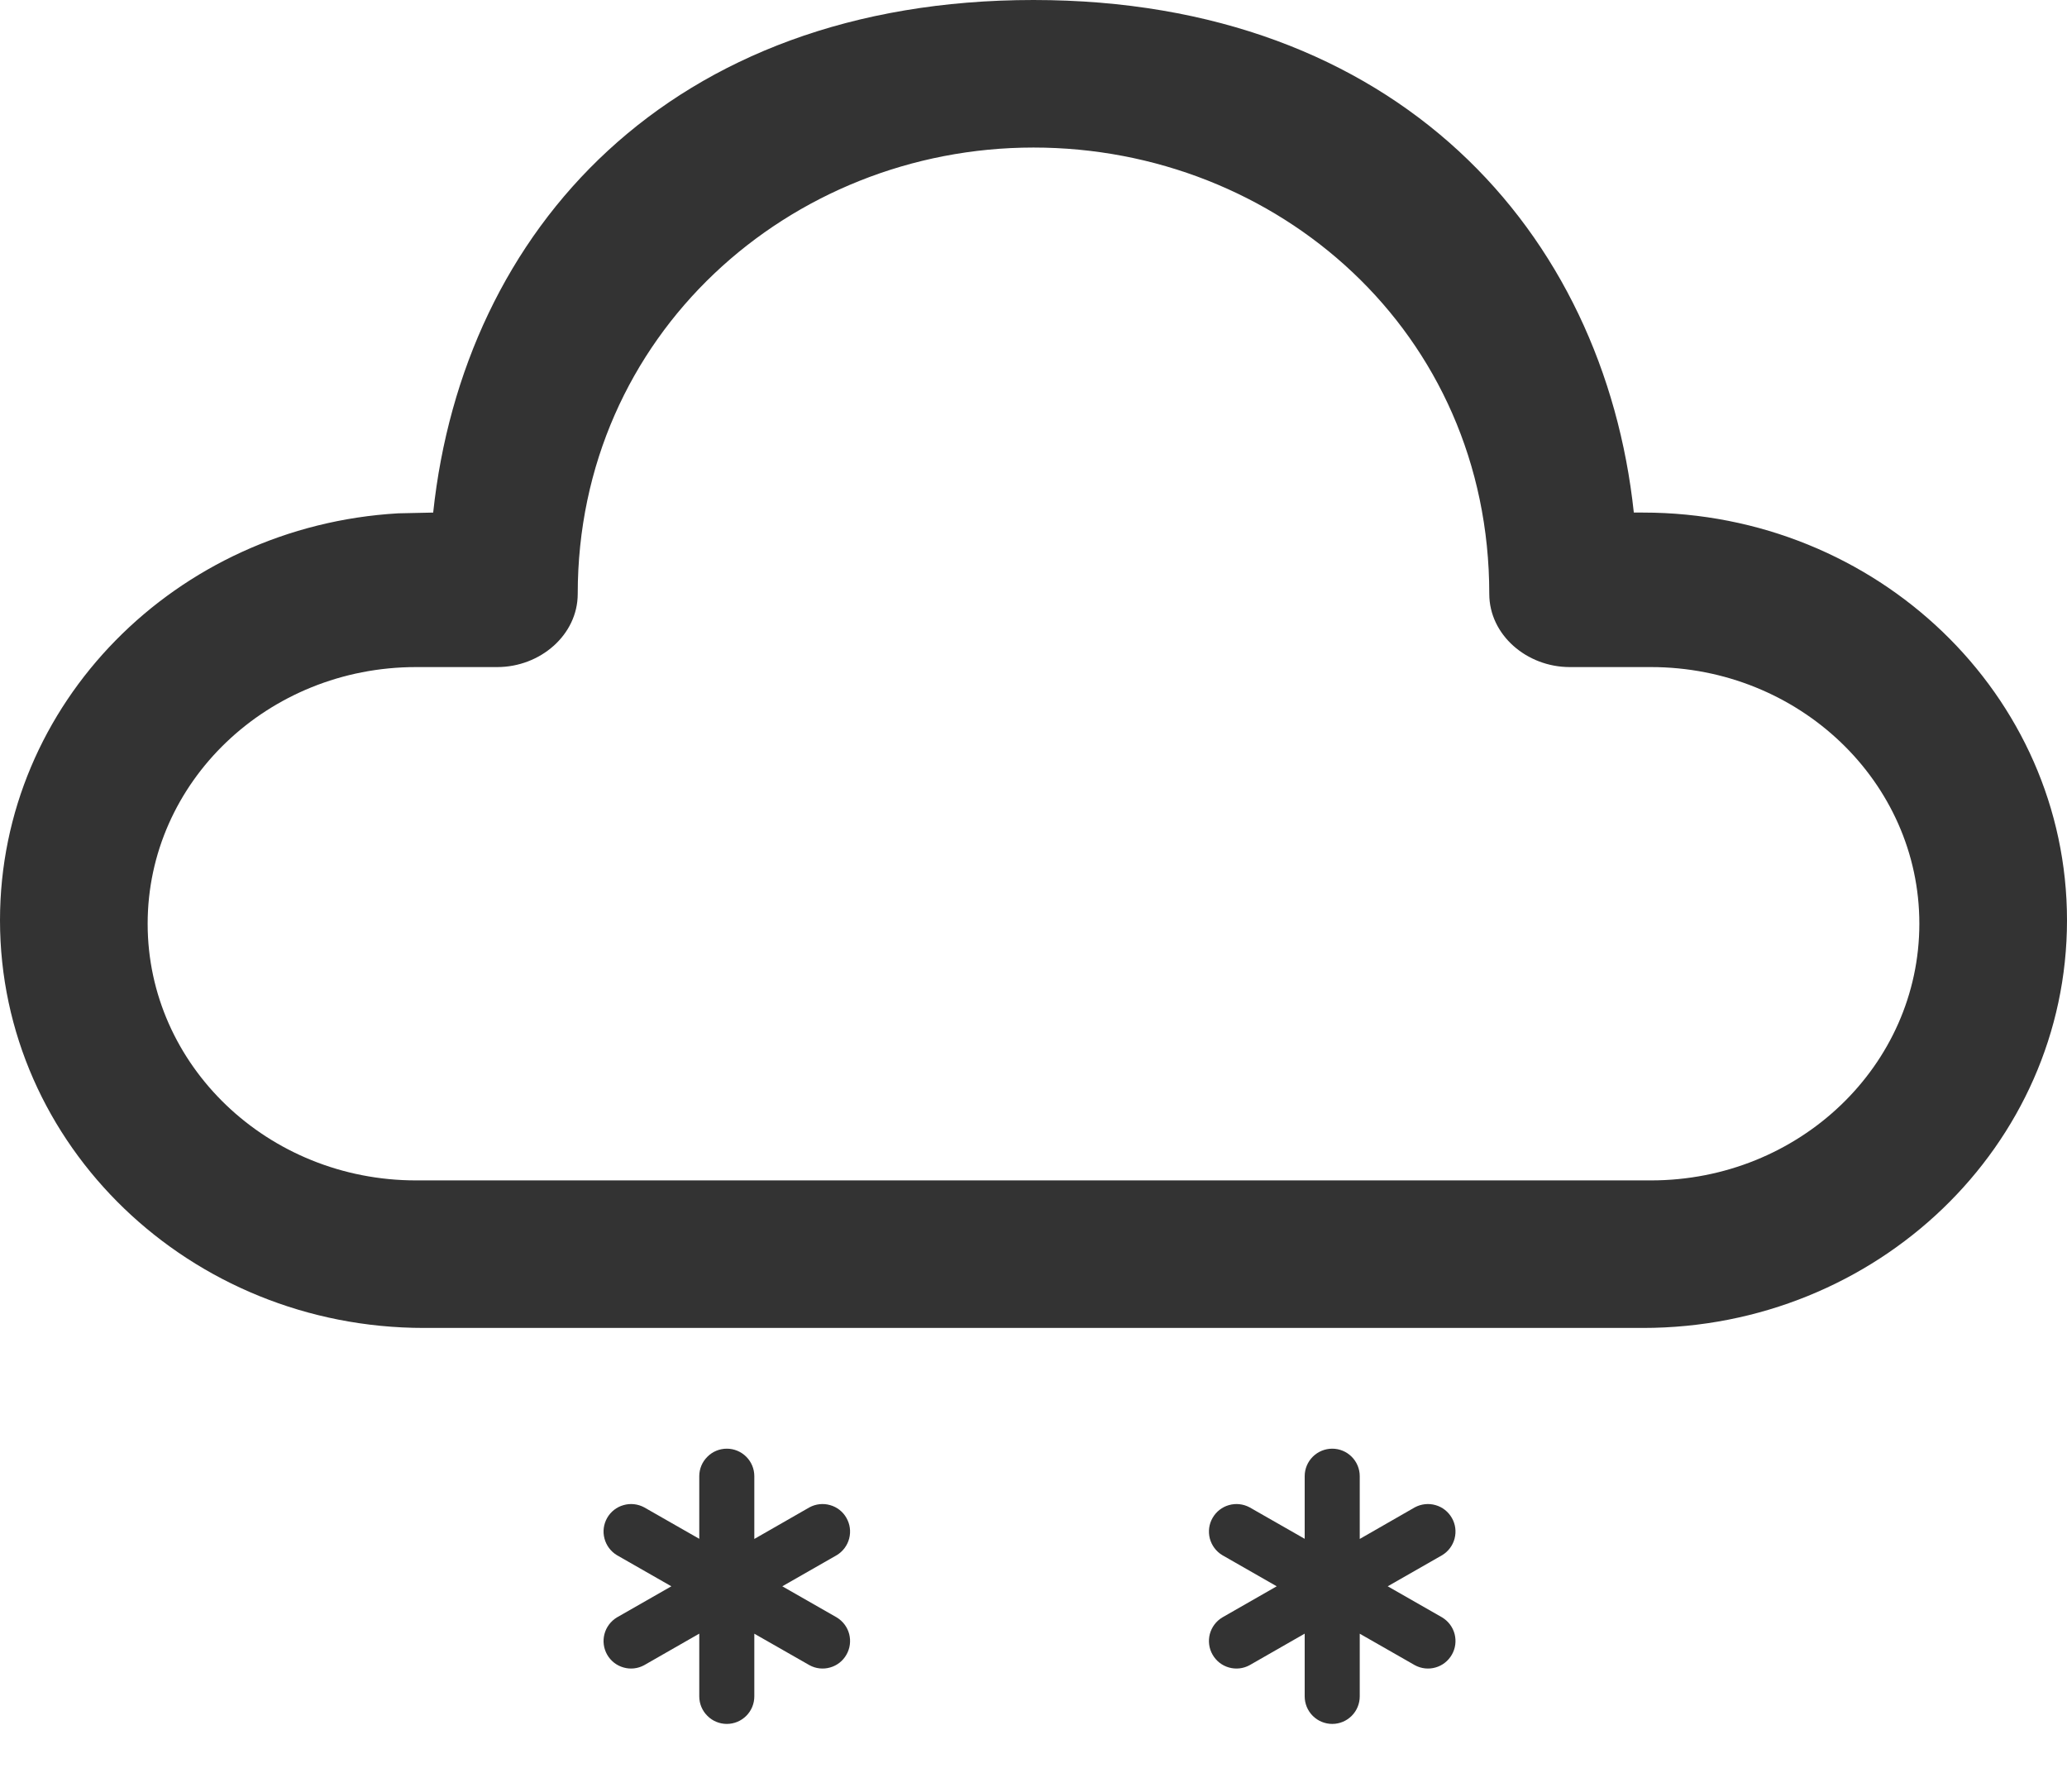
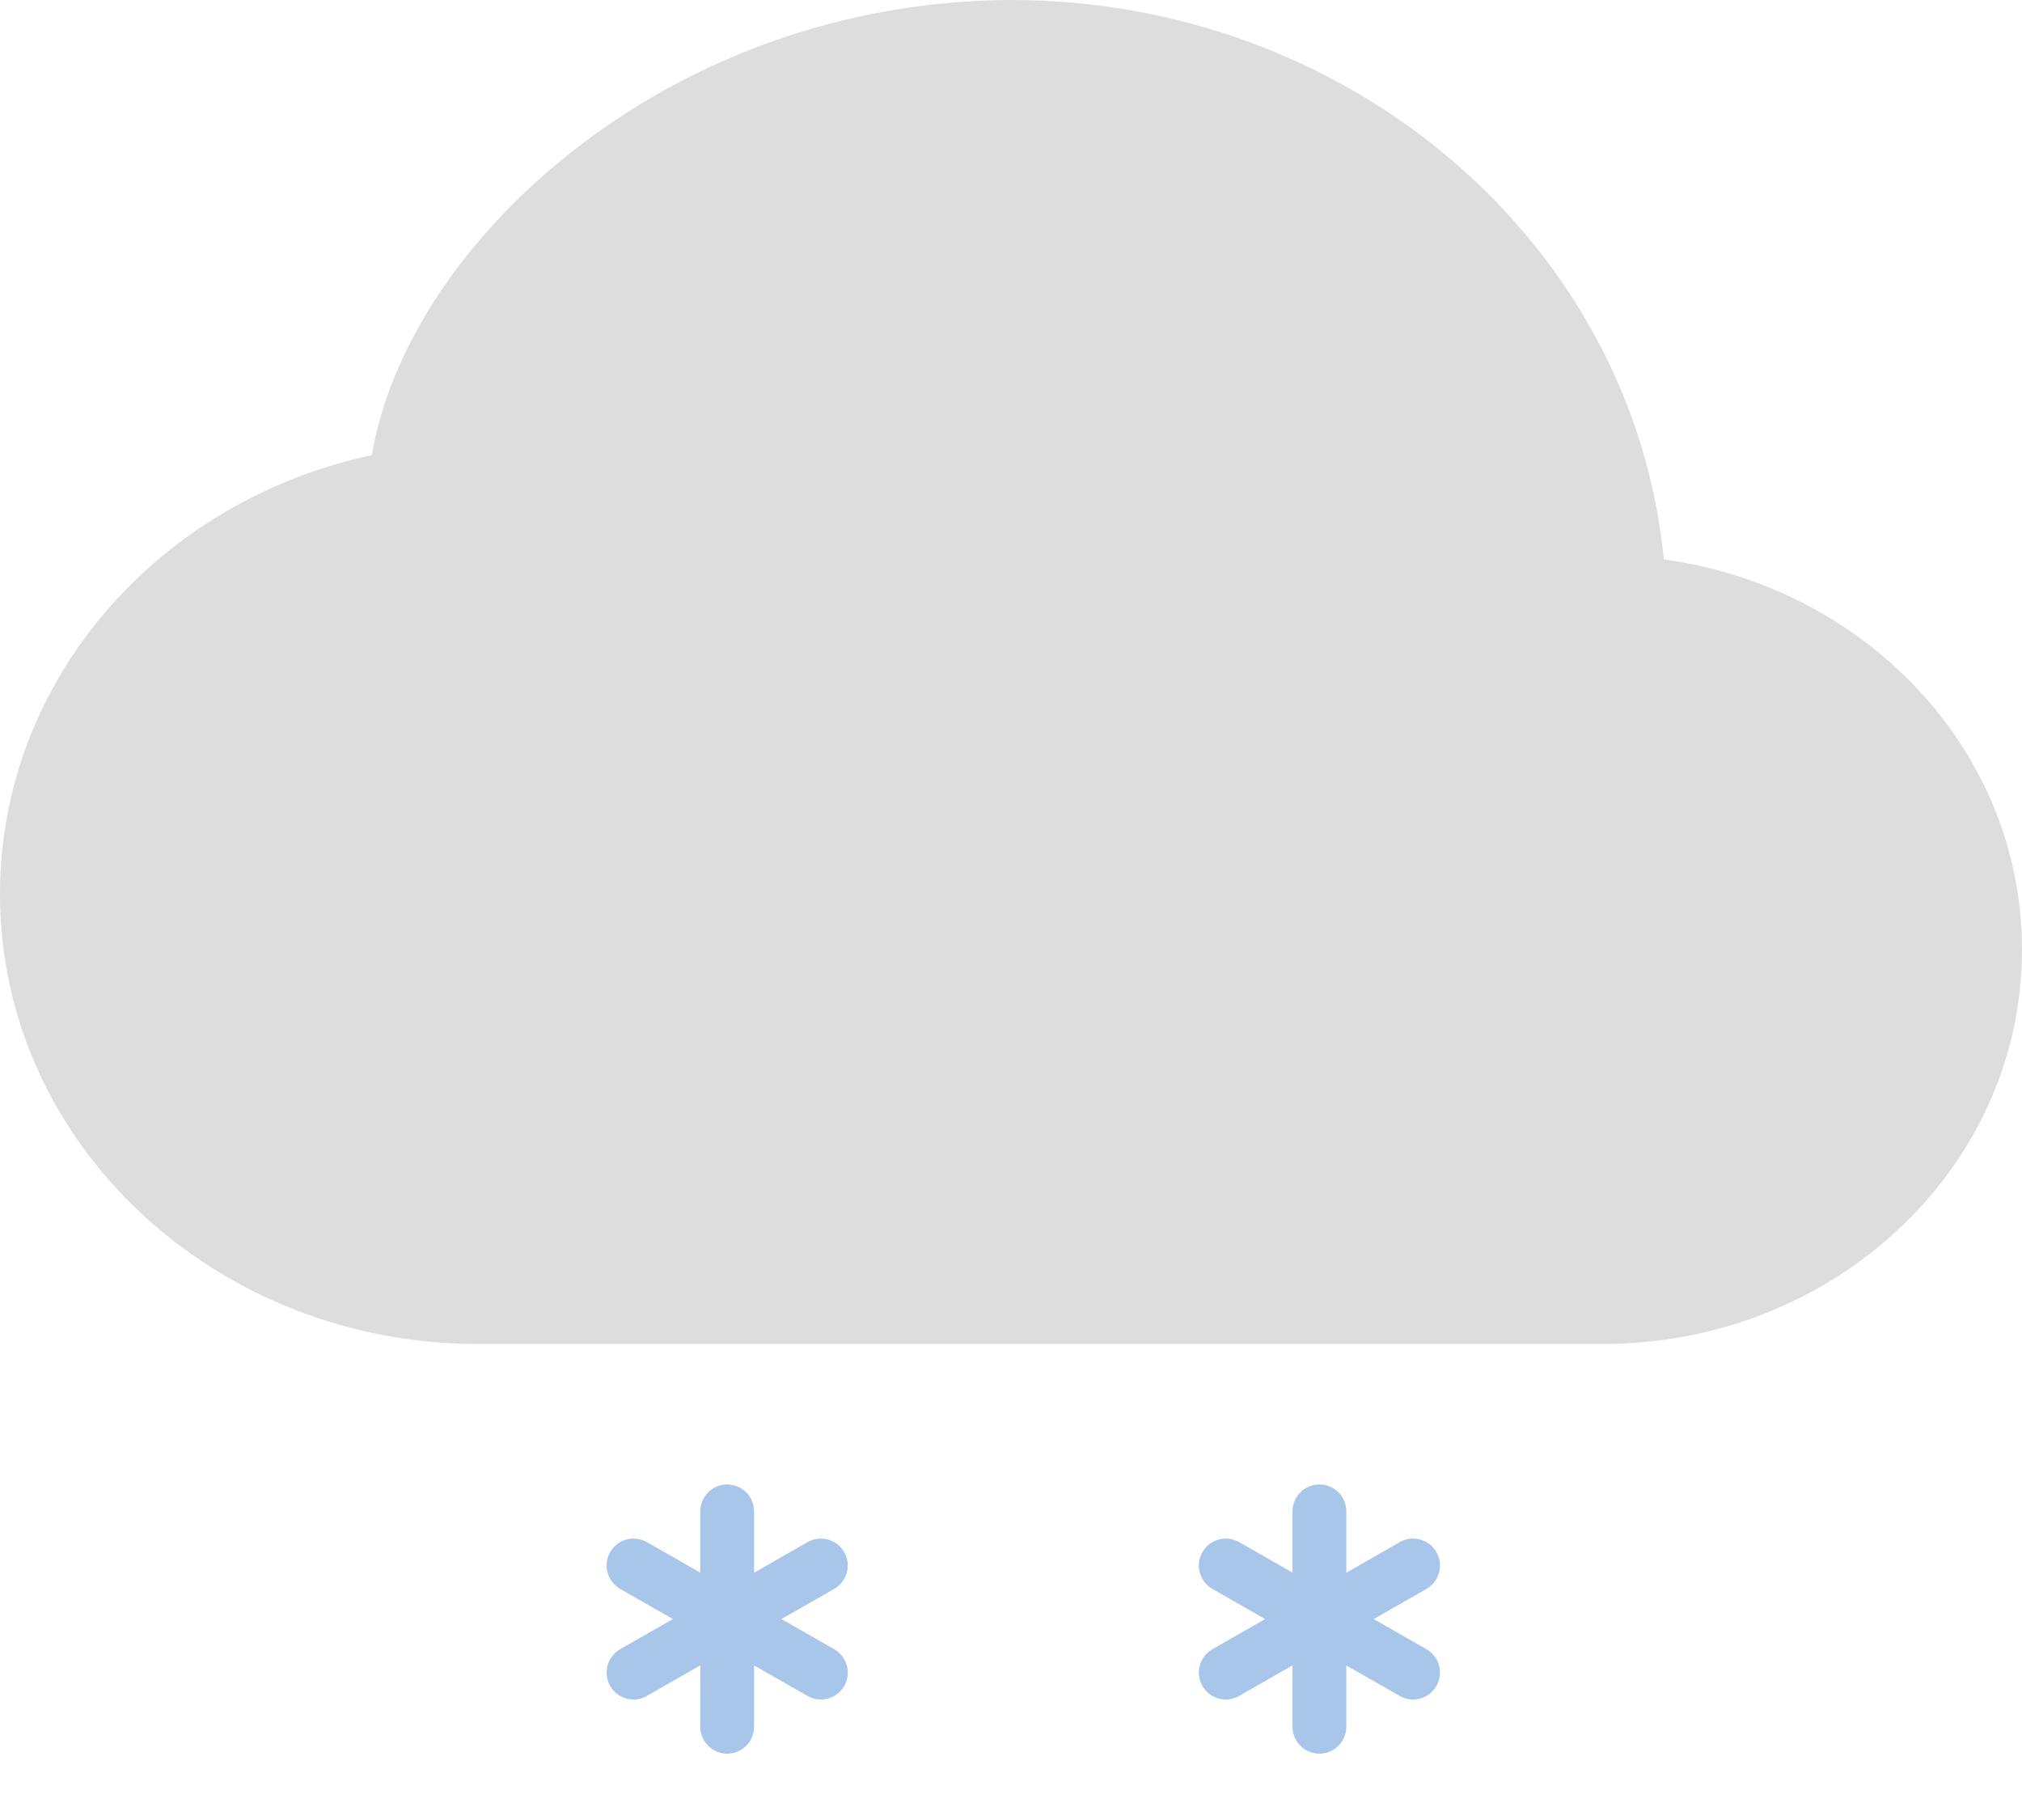
- <svg xmlns="http://www.w3.org/2000/svg" width="30" height="26" viewBox="0 0 30 26" fill="none">
-   <path d="M10.549 21.022C10.655 21.022 10.756 21.064 10.831 21.139C10.906 21.214 10.948 21.315 10.948 21.421V22.332L11.749 21.873C11.84 21.824 11.948 21.812 12.048 21.841C12.149 21.869 12.234 21.936 12.285 22.027C12.337 22.117 12.351 22.224 12.325 22.325C12.299 22.426 12.234 22.513 12.145 22.567L11.354 23.019L12.145 23.471C12.234 23.525 12.299 23.612 12.325 23.712C12.351 23.814 12.337 23.921 12.285 24.011C12.234 24.102 12.149 24.169 12.048 24.197C11.948 24.226 11.84 24.214 11.749 24.164L10.948 23.707V24.616C10.948 24.723 10.906 24.824 10.831 24.899C10.756 24.974 10.655 25.016 10.549 25.016C10.443 25.016 10.341 24.974 10.267 24.899C10.191 24.824 10.149 24.723 10.149 24.616V23.706L9.349 24.164C9.257 24.214 9.15 24.226 9.05 24.197C8.949 24.169 8.864 24.102 8.812 24.011C8.761 23.921 8.746 23.814 8.773 23.712C8.799 23.612 8.864 23.525 8.953 23.471L9.744 23.019L8.953 22.567C8.864 22.513 8.799 22.426 8.773 22.325C8.746 22.224 8.761 22.117 8.812 22.027C8.864 21.936 8.949 21.869 9.05 21.841C9.15 21.812 9.257 21.824 9.349 21.873L10.149 22.33V21.421C10.149 21.315 10.191 21.214 10.267 21.139C10.341 21.064 10.443 21.022 10.549 21.022ZM19.336 21.022C19.442 21.022 19.543 21.064 19.618 21.139C19.693 21.214 19.735 21.315 19.735 21.421V22.332L20.535 21.873C20.627 21.824 20.735 21.812 20.835 21.841C20.935 21.869 21.02 21.936 21.072 22.027C21.124 22.117 21.138 22.224 21.112 22.325C21.086 22.426 21.021 22.513 20.932 22.567L20.141 23.019L20.932 23.471C21.021 23.525 21.086 23.612 21.112 23.712C21.138 23.814 21.124 23.921 21.072 24.011C21.02 24.102 20.935 24.169 20.835 24.197C20.735 24.226 20.627 24.214 20.535 24.164L19.735 23.707V24.616C19.735 24.723 19.693 24.824 19.618 24.899C19.543 24.974 19.442 25.016 19.336 25.016C19.23 25.016 19.128 24.974 19.053 24.899C18.978 24.824 18.936 24.723 18.936 24.616V23.706L18.136 24.164C18.044 24.214 17.937 24.226 17.836 24.197C17.736 24.169 17.651 24.102 17.599 24.011C17.547 23.921 17.533 23.814 17.559 23.712C17.586 23.612 17.65 23.525 17.74 23.471L18.53 23.019L17.74 22.567C17.65 22.513 17.586 22.426 17.559 22.325C17.533 22.224 17.547 22.117 17.599 22.027C17.651 21.936 17.736 21.869 17.836 21.841C17.937 21.812 18.044 21.824 18.136 21.873L18.936 22.33V21.421C18.936 21.315 18.978 21.214 19.053 21.139C19.128 21.064 19.23 21.022 19.336 21.022Z" fill="#333333" />
-   <path d="M15 0C20.28 0 23.278 3.37 23.713 7.438H23.846C27.244 7.438 30 10.087 30 13.354C30 16.622 27.244 19.27 23.846 19.27H6.154C2.756 19.27 0 16.622 0 13.354C0 10.207 2.554 7.635 5.779 7.449L6.287 7.438C6.724 3.342 9.718 0 15 0ZM15 2.141C11.464 2.141 8.385 4.86 8.385 8.618C8.385 9.213 7.841 9.68 7.217 9.68H6.039C3.887 9.68 2.143 11.348 2.143 13.405C2.143 15.459 3.887 17.129 6.039 17.129H23.961C26.113 17.129 27.857 15.461 27.857 13.403C27.857 11.348 26.113 9.68 23.961 9.68H22.783C22.159 9.68 21.615 9.213 21.615 8.618C21.615 4.813 18.534 2.141 15 2.141Z" fill="#333333" />
+ <svg xmlns="http://www.w3.org/2000/svg" width="30" height="27" viewBox="0 0 30 27" fill="none">
+   <path d="M10.789 22.022C10.895 22.022 10.997 22.064 11.072 22.139C11.146 22.214 11.188 22.315 11.188 22.421V23.332L11.989 22.873C12.081 22.824 12.188 22.812 12.288 22.841C12.389 22.869 12.474 22.936 12.526 23.027C12.577 23.117 12.592 23.224 12.565 23.325C12.539 23.426 12.474 23.513 12.385 23.567L11.594 24.019L12.385 24.471C12.474 24.525 12.539 24.612 12.565 24.712C12.592 24.814 12.577 24.921 12.526 25.011C12.474 25.102 12.389 25.169 12.288 25.197C12.188 25.226 12.081 25.214 11.989 25.164L11.188 24.707V25.616C11.188 25.723 11.146 25.824 11.072 25.899C10.997 25.974 10.895 26.016 10.789 26.016C10.683 26.016 10.582 25.974 10.507 25.899C10.432 25.824 10.39 25.723 10.39 25.616V24.706L9.589 25.164C9.498 25.214 9.39 25.226 9.29 25.197C9.189 25.169 9.104 25.102 9.053 25.011C9.001 24.921 8.987 24.814 9.013 24.712C9.039 24.612 9.104 24.525 9.193 24.471L9.984 24.019L9.193 23.567C9.104 23.513 9.039 23.426 9.013 23.325C8.987 23.224 9.001 23.117 9.053 23.027C9.104 22.936 9.189 22.869 9.29 22.841C9.39 22.812 9.498 22.824 9.589 22.873L10.39 23.33V22.421C10.39 22.315 10.432 22.214 10.507 22.139C10.582 22.064 10.683 22.022 10.789 22.022ZM19.576 22.022C19.682 22.022 19.784 22.064 19.858 22.139C19.933 22.214 19.975 22.315 19.975 22.421V23.332L20.776 22.873C20.867 22.824 20.975 22.812 21.075 22.841C21.176 22.869 21.261 22.936 21.312 23.027C21.364 23.117 21.378 23.224 21.352 23.325C21.326 23.426 21.261 23.513 21.172 23.567L20.381 24.019L21.172 24.471C21.261 24.525 21.326 24.612 21.352 24.712C21.378 24.814 21.364 24.921 21.312 25.011C21.261 25.102 21.176 25.169 21.075 25.197C20.975 25.226 20.867 25.214 20.776 25.164L19.975 24.707V25.616C19.975 25.723 19.933 25.824 19.858 25.899C19.784 25.974 19.682 26.016 19.576 26.016C19.47 26.016 19.368 25.974 19.294 25.899C19.219 25.824 19.177 25.723 19.177 25.616V24.706L18.376 25.164C18.284 25.214 18.177 25.226 18.077 25.197C17.976 25.169 17.891 25.102 17.84 25.011C17.788 24.921 17.773 24.814 17.8 24.712C17.826 24.612 17.891 24.525 17.98 24.471L18.771 24.019L17.98 23.567C17.891 23.513 17.826 23.426 17.8 23.325C17.773 23.224 17.788 23.117 17.84 23.027C17.891 22.936 17.976 22.869 18.077 22.841C18.177 22.812 18.284 22.824 18.376 22.873L19.177 23.33V22.421C19.177 22.315 19.219 22.214 19.294 22.139C19.368 22.064 19.47 22.022 19.576 22.022Z" fill="#A8C5EA" />
+   <path d="M8.261 2.432C10.135 0.87 12.525 0.008 15 0C20.044 0 24.231 3.625 24.686 8.299C27.671 8.707 30 11.123 30 14.089C30 17.344 27.191 19.938 23.788 19.938H7.089C3.203 19.938 0 16.976 0 13.264C0 10.068 2.374 7.422 5.516 6.752C5.784 5.187 6.825 3.629 8.261 2.432V2.432Z" fill="#DDDDDD" />
</svg>
